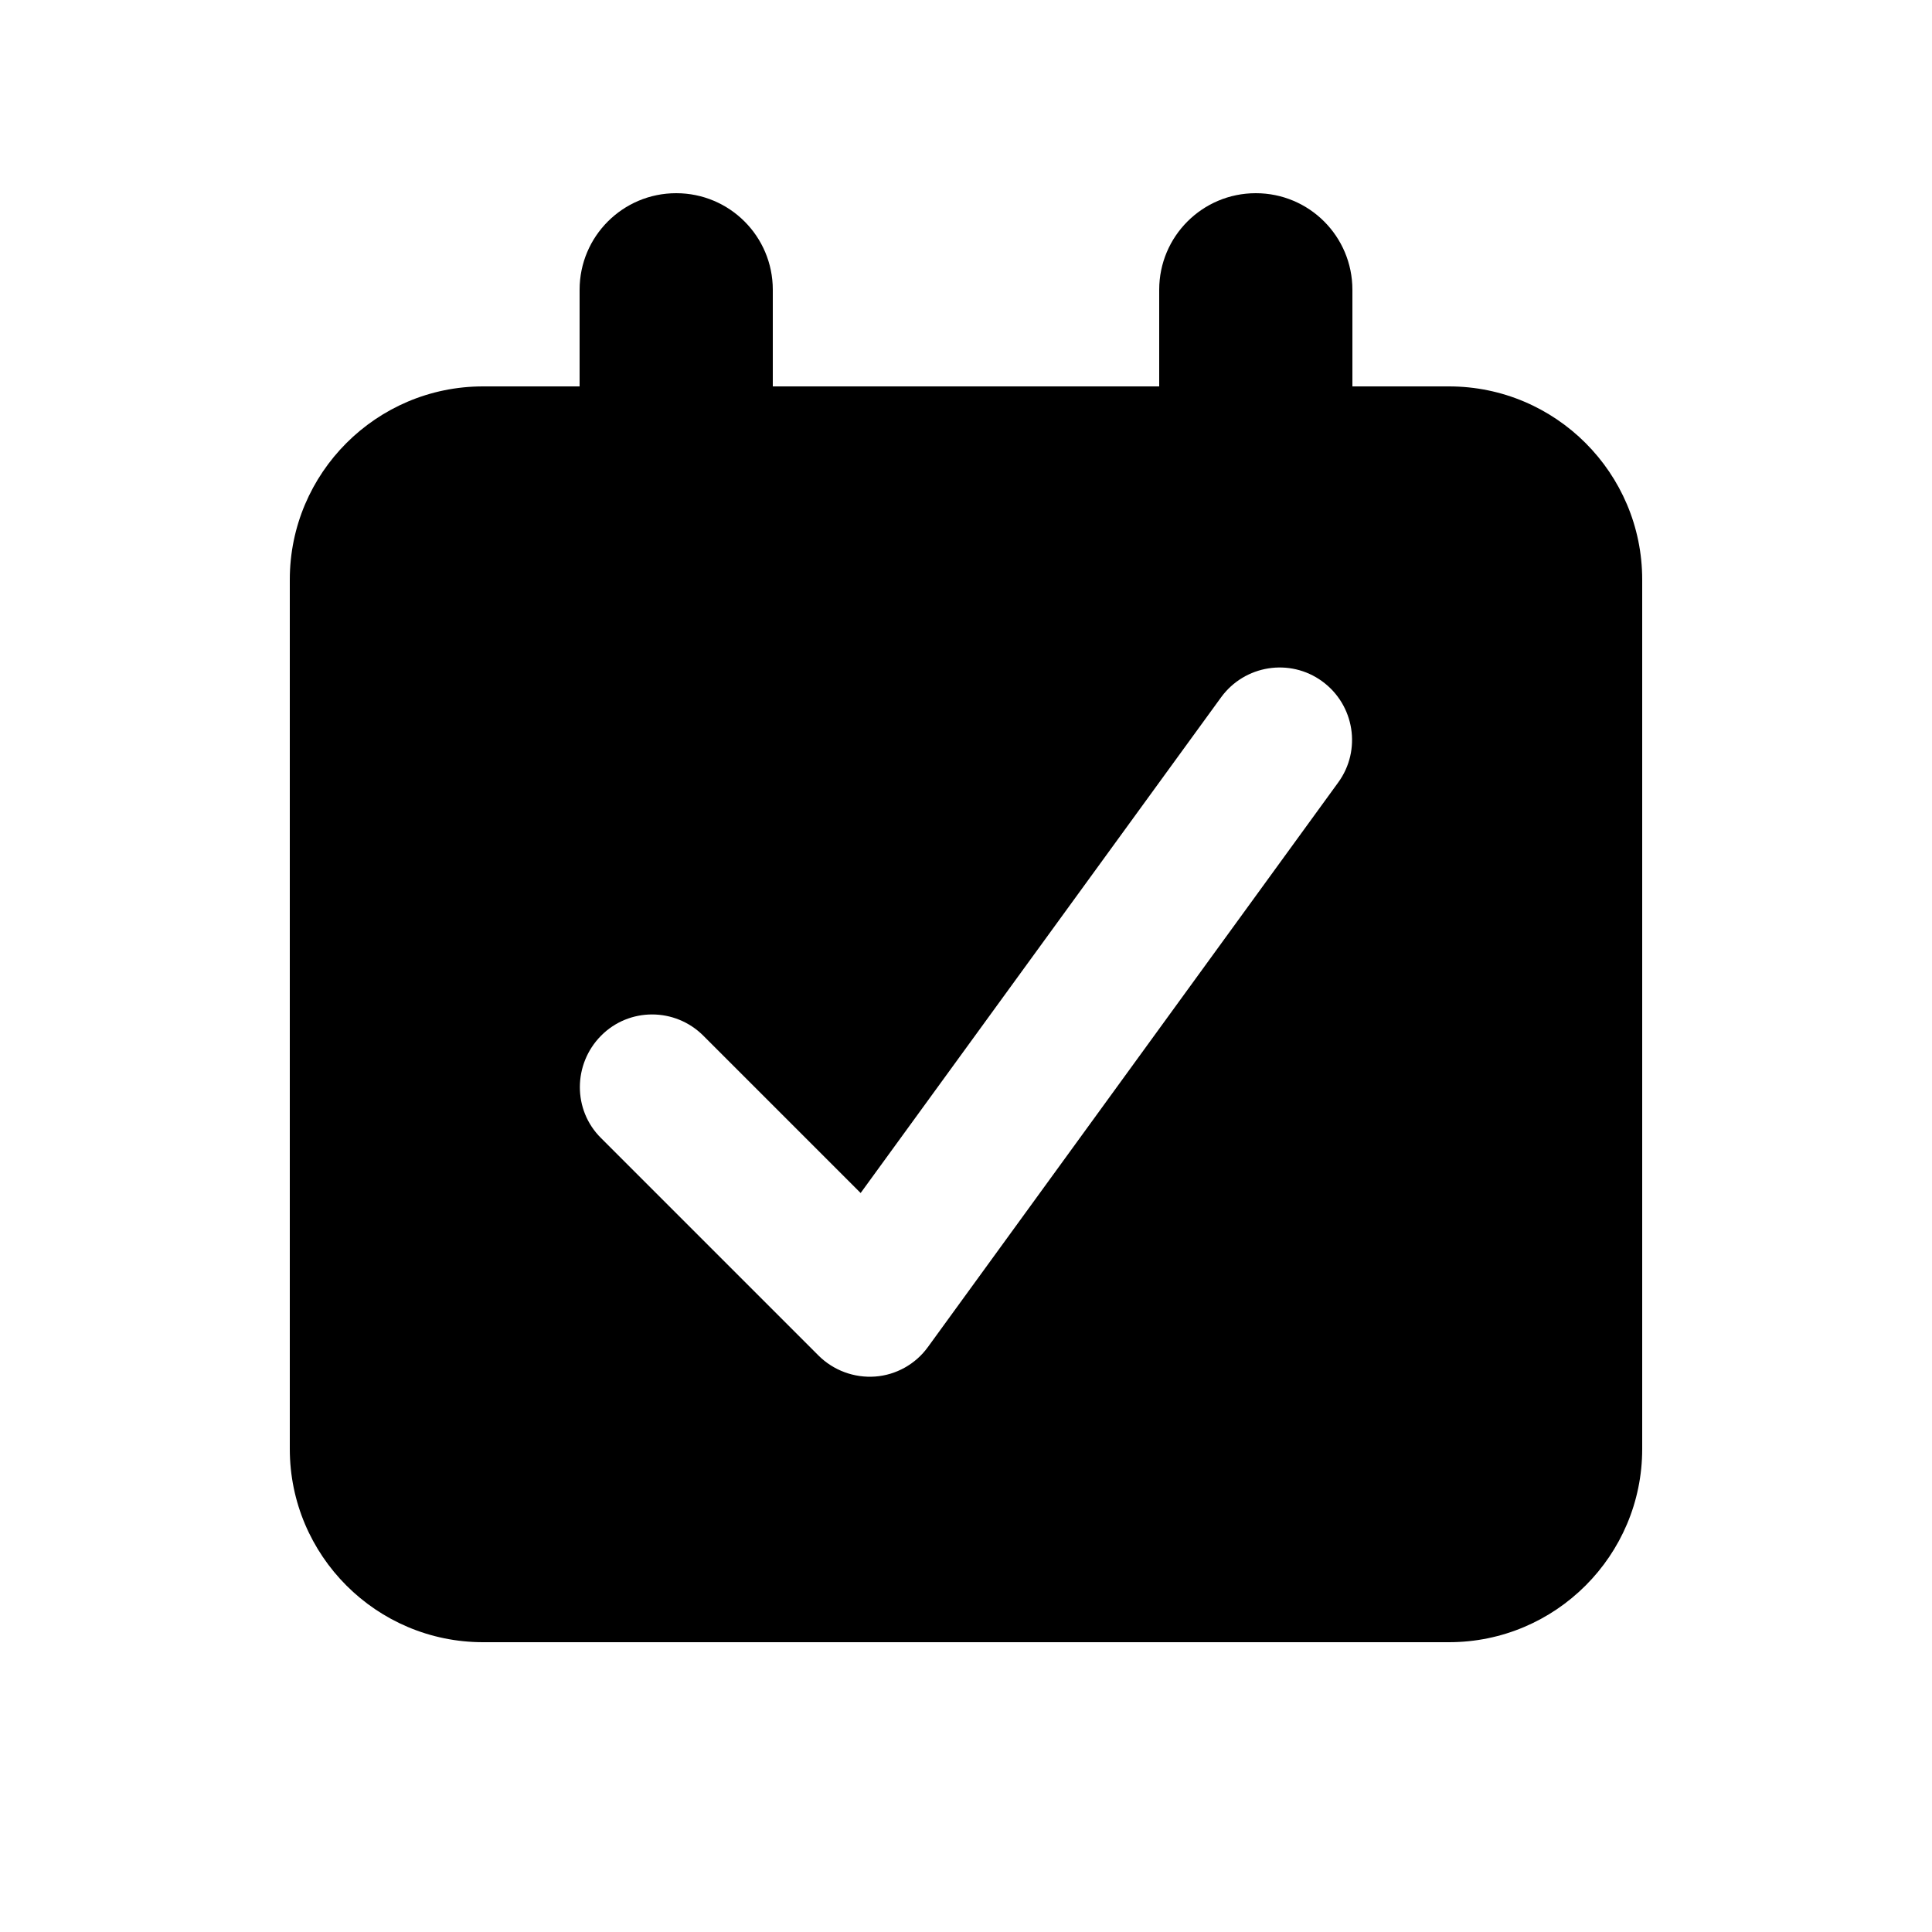
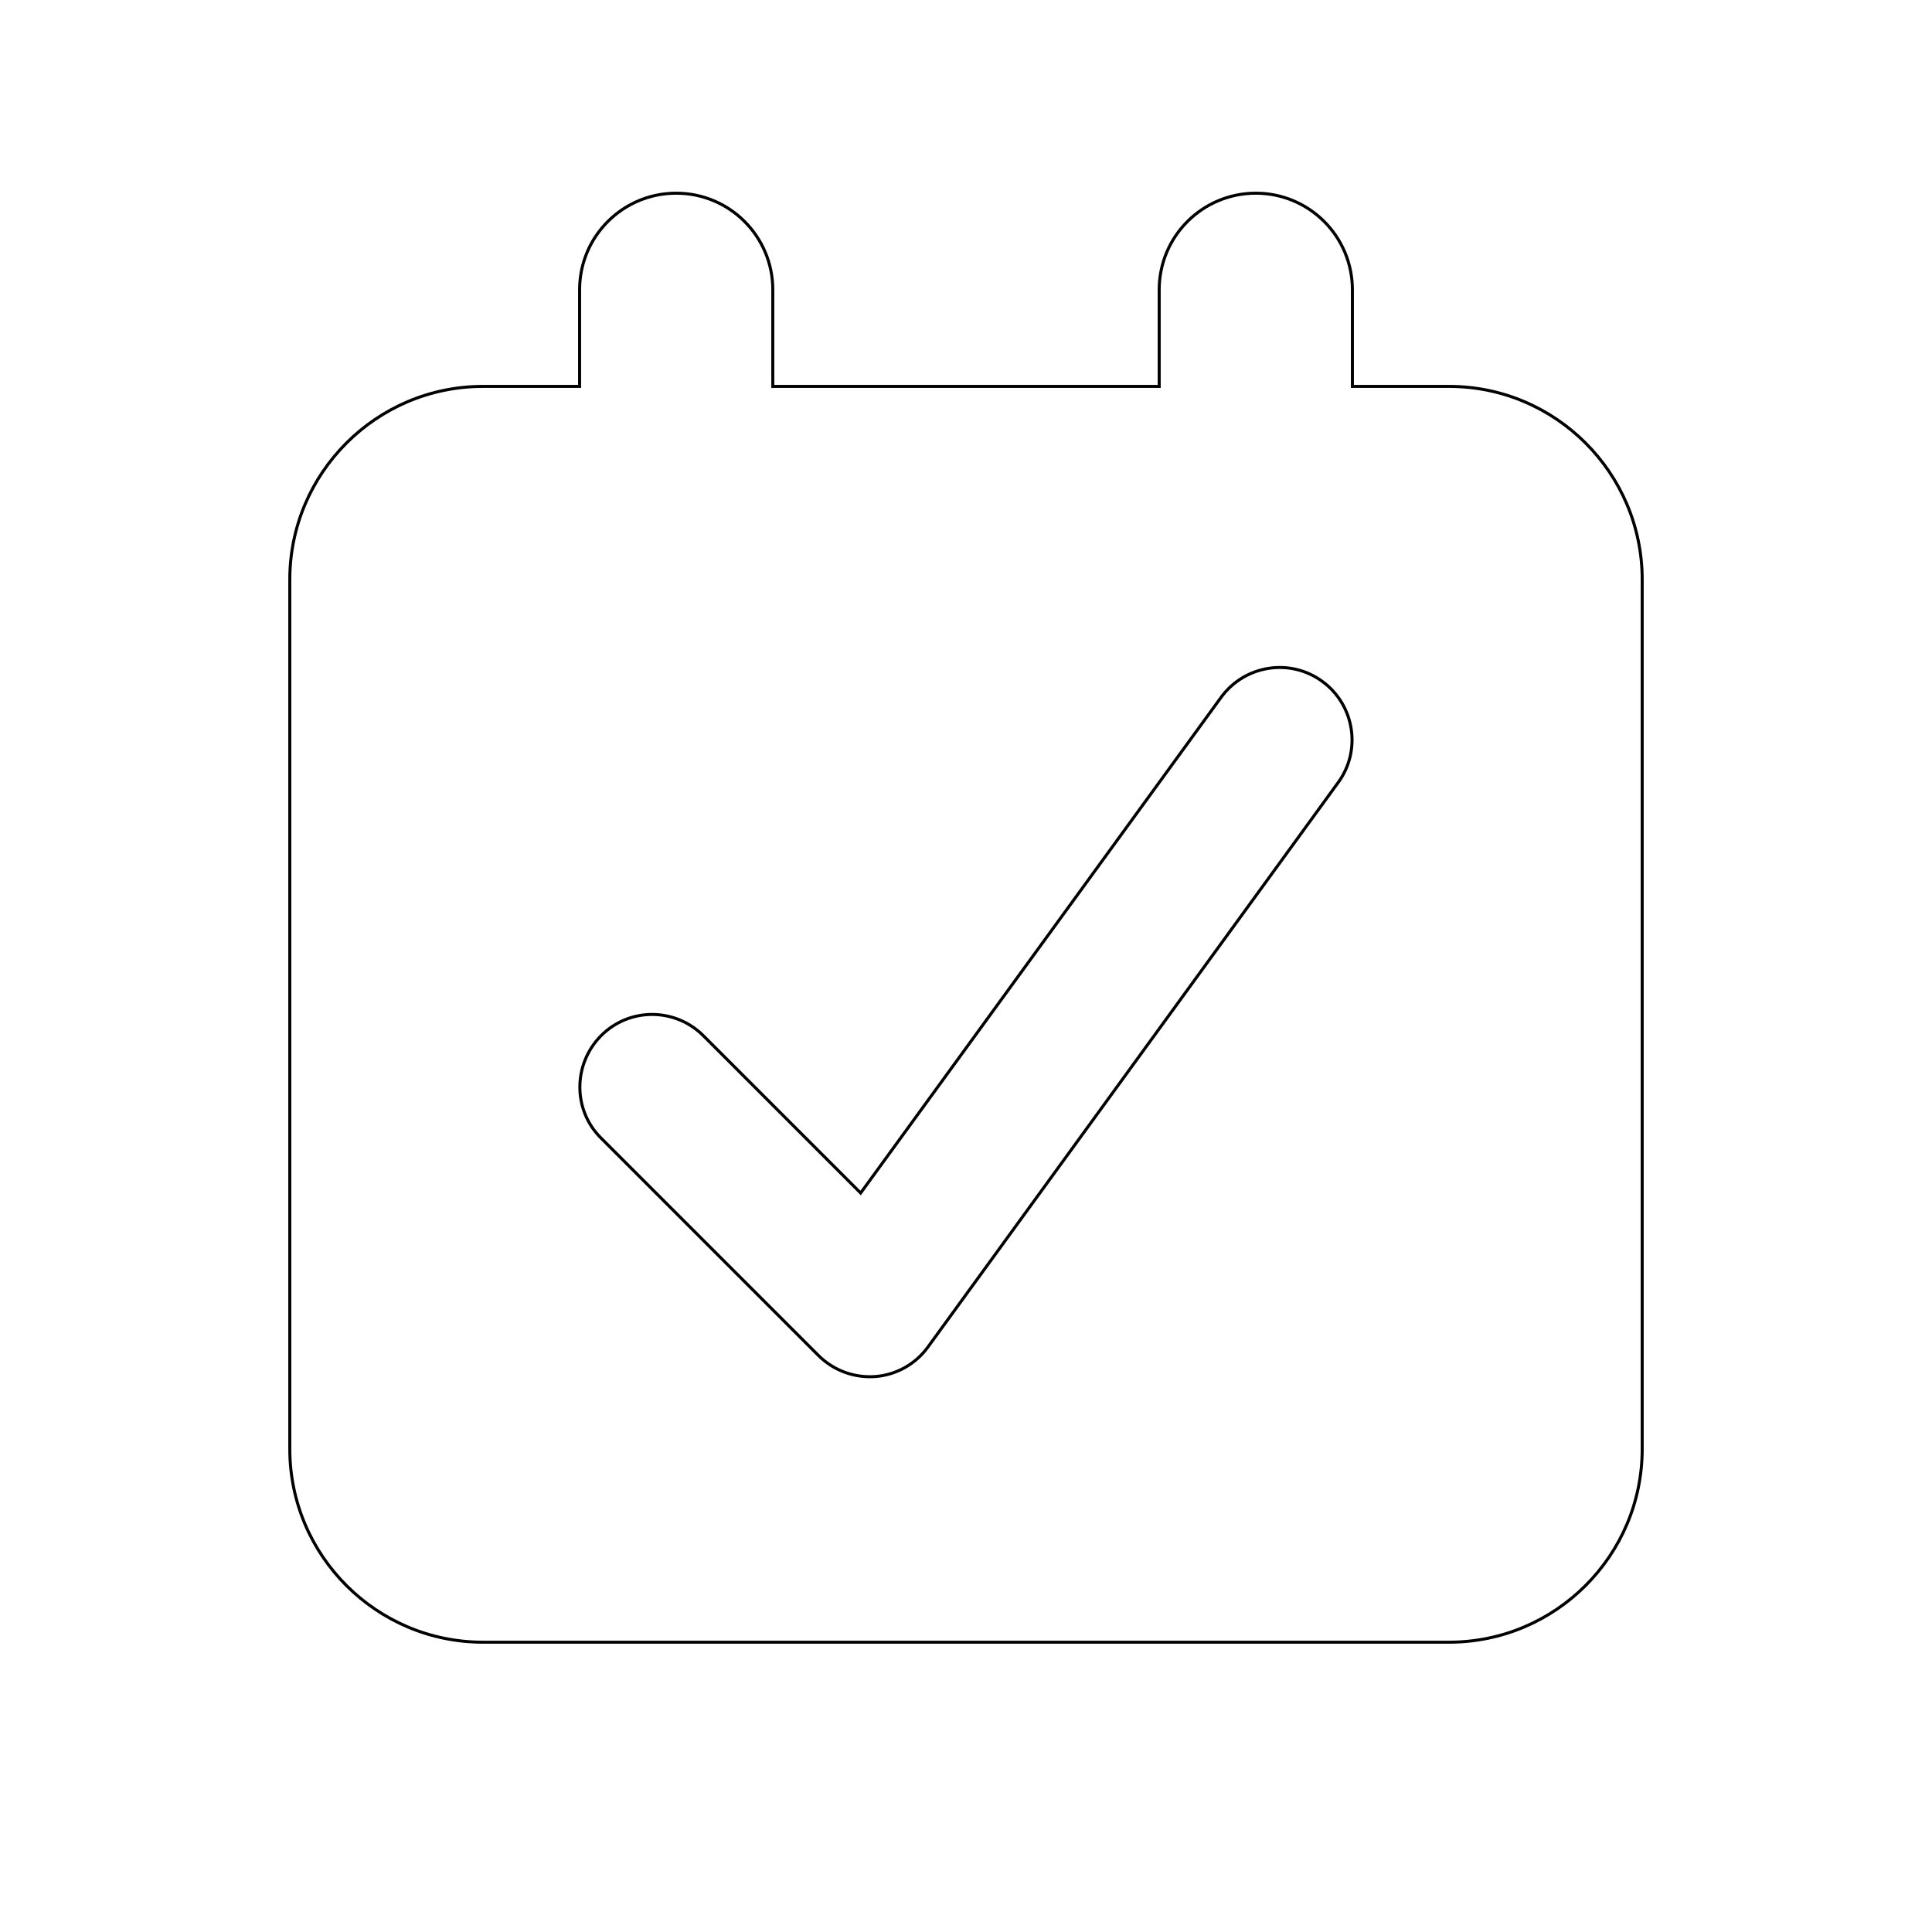
- <svg xmlns="http://www.w3.org/2000/svg" viewBox="0 0 640 640">
+ <svg xmlns="http://www.w3.org/2000/svg" fill="none" stroke="currentColor" viewBox="0 0 640 640">
  <path d="M416 64C433.7 64 448 78.3 448 96L448 128L480 128C515.3 128 544 156.7 544 192L544 480C544 515.3 515.3 544 480 544L160 544C124.7 544 96 515.3 96 480L96 192C96 156.7 124.7 128 160 128L192 128L192 96C192 78.3 206.3 64 224 64C241.7 64 256 78.3 256 96L256 128L384 128L384 96C384 78.3 398.3 64 416 64zM438 225.7C427.3 217.9 412.3 220.3 404.5 231L285.1 395.2L233 343.1C223.6 333.7 208.4 333.7 199.1 343.1C189.8 352.5 189.7 367.7 199.1 377L271.1 449C276.1 454 283 456.5 289.9 456C296.8 455.5 303.3 451.9 307.4 446.2L443.3 259.2C451.1 248.5 448.7 233.5 438 225.7z" />
</svg>
